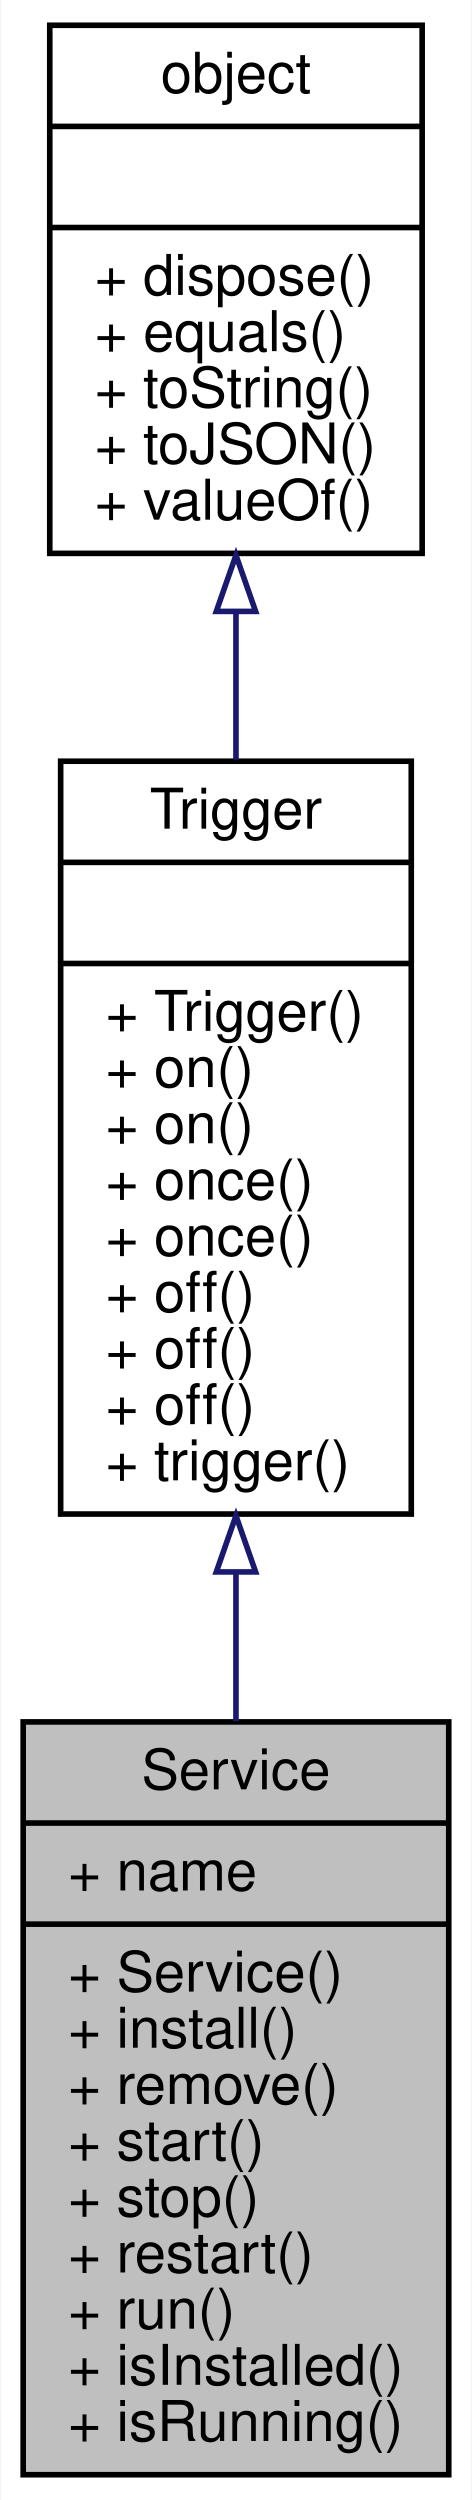
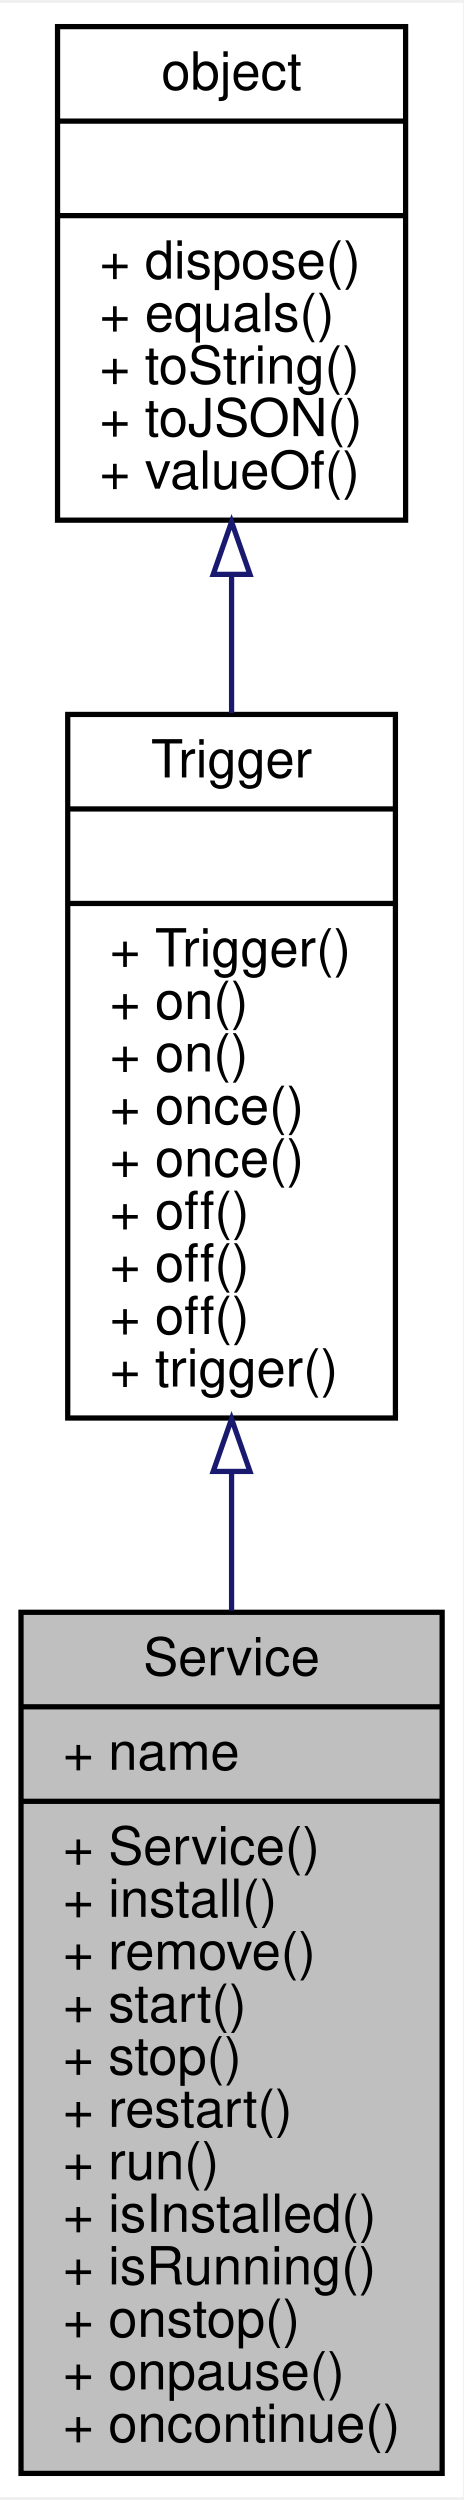
- <svg xmlns="http://www.w3.org/2000/svg" xmlns:xlink="http://www.w3.org/1999/xlink" width="84pt" height="445pt" viewBox="0.00 0.00 83.75 445.00">
-   <g id="graph0" class="graph" transform="scale(1 1) rotate(0) translate(4 441)">
-     <polygon fill="white" stroke="none" points="-4,4 -4,-441 79.751,-441 79.751,4 -4,4" />
+ <svg xmlns="http://www.w3.org/2000/svg" xmlns:xlink="http://www.w3.org/1999/xlink" width="88pt" height="475pt" viewBox="0.00 0.00 88.21 475.00">
+   <g id="graph0" class="graph" transform="scale(1 1) rotate(0) translate(4 471)">
+     <polygon fill="white" stroke="none" points="-4,4 -4,-471 84.209,-471 84.209,4 -4,4" />
    <g id="node1" class="node">
-       <polygon fill="#bfbfbf" stroke="black" points="0,-0.5 0,-134.5 75.751,-134.5 75.751,-0.5 0,-0.5" />
-       <text text-anchor="middle" x="37.876" y="-122.5" font-family="Helvetica,sans-Serif" font-size="10.00">Service</text>
-       <polyline fill="none" stroke="black" points="0,-116.5 75.751,-116.5 " />
-       <text text-anchor="start" x="8" y="-104.5" font-family="Helvetica,sans-Serif" font-size="10.00">+ name</text>
-       <polyline fill="none" stroke="black" points="0,-98.5 75.751,-98.5 " />
-       <text text-anchor="start" x="8" y="-86.5" font-family="Helvetica,sans-Serif" font-size="10.00">+ Service()</text>
-       <text text-anchor="start" x="8" y="-76.5" font-family="Helvetica,sans-Serif" font-size="10.00">+ install()</text>
-       <text text-anchor="start" x="8" y="-66.5" font-family="Helvetica,sans-Serif" font-size="10.00">+ remove()</text>
-       <text text-anchor="start" x="8" y="-56.5" font-family="Helvetica,sans-Serif" font-size="10.00">+ start()</text>
-       <text text-anchor="start" x="8" y="-46.5" font-family="Helvetica,sans-Serif" font-size="10.00">+ stop()</text>
-       <text text-anchor="start" x="8" y="-36.5" font-family="Helvetica,sans-Serif" font-size="10.00">+ restart()</text>
-       <text text-anchor="start" x="8" y="-26.5" font-family="Helvetica,sans-Serif" font-size="10.00">+ run()</text>
-       <text text-anchor="start" x="8" y="-16.5" font-family="Helvetica,sans-Serif" font-size="10.00">+ isInstalled()</text>
-       <text text-anchor="start" x="8" y="-6.5" font-family="Helvetica,sans-Serif" font-size="10.00">+ isRunning()</text>
+       <polygon fill="#bfbfbf" stroke="black" points="0,-0.5 0,-164.5 80.209,-164.5 80.209,-0.5 0,-0.5" />
+       <text text-anchor="middle" x="40.105" y="-152.5" font-family="Helvetica,sans-Serif" font-size="10.00">Service</text>
+       <polyline fill="none" stroke="black" points="0,-146.5 80.209,-146.5 " />
+       <text text-anchor="start" x="8" y="-134.5" font-family="Helvetica,sans-Serif" font-size="10.00">+ name</text>
+       <polyline fill="none" stroke="black" points="0,-128.5 80.209,-128.5 " />
+       <text text-anchor="start" x="8" y="-116.5" font-family="Helvetica,sans-Serif" font-size="10.00">+ Service()</text>
+       <text text-anchor="start" x="8" y="-106.5" font-family="Helvetica,sans-Serif" font-size="10.00">+ install()</text>
+       <text text-anchor="start" x="8" y="-96.5" font-family="Helvetica,sans-Serif" font-size="10.00">+ remove()</text>
+       <text text-anchor="start" x="8" y="-86.5" font-family="Helvetica,sans-Serif" font-size="10.00">+ start()</text>
+       <text text-anchor="start" x="8" y="-76.5" font-family="Helvetica,sans-Serif" font-size="10.00">+ stop()</text>
+       <text text-anchor="start" x="8" y="-66.5" font-family="Helvetica,sans-Serif" font-size="10.00">+ restart()</text>
+       <text text-anchor="start" x="8" y="-56.5" font-family="Helvetica,sans-Serif" font-size="10.00">+ run()</text>
+       <text text-anchor="start" x="8" y="-46.5" font-family="Helvetica,sans-Serif" font-size="10.00">+ isInstalled()</text>
+       <text text-anchor="start" x="8" y="-36.5" font-family="Helvetica,sans-Serif" font-size="10.00">+ isRunning()</text>
+       <text text-anchor="start" x="8" y="-26.5" font-family="Helvetica,sans-Serif" font-size="10.00">+ onstop()</text>
+       <text text-anchor="start" x="8" y="-16.5" font-family="Helvetica,sans-Serif" font-size="10.00">+ onpause()</text>
+       <text text-anchor="start" x="8" y="-6.5" font-family="Helvetica,sans-Serif" font-size="10.00">+ oncontinue()</text>
    </g>
    <g id="node2" class="node">
      <g id="a_node2">
        <a xlink:href="../../d6/df7/interfaceTrigger.html" target="_top" xlink:title="事件触发对象，可用于建立观察者模式，支持事件触发的对象均继承于此，同一事件的同一函数只会产生一次回调 ...">
-           <polygon fill="white" stroke="black" points="6.67,-171.5 6.67,-305.5 69.081,-305.5 69.081,-171.5 6.67,-171.5" />
-           <text text-anchor="middle" x="37.876" y="-293.5" font-family="Helvetica,sans-Serif" font-size="10.00">Trigger</text>
-           <polyline fill="none" stroke="black" points="6.67,-287.5 69.081,-287.5 " />
-           <text text-anchor="middle" x="37.876" y="-275.5" font-family="Helvetica,sans-Serif" font-size="10.00"> </text>
-           <polyline fill="none" stroke="black" points="6.67,-269.5 69.081,-269.5 " />
-           <text text-anchor="start" x="14.67" y="-257.5" font-family="Helvetica,sans-Serif" font-size="10.00">+ Trigger()</text>
-           <text text-anchor="start" x="14.67" y="-247.5" font-family="Helvetica,sans-Serif" font-size="10.00">+ on()</text>
-           <text text-anchor="start" x="14.67" y="-237.5" font-family="Helvetica,sans-Serif" font-size="10.00">+ on()</text>
-           <text text-anchor="start" x="14.67" y="-227.5" font-family="Helvetica,sans-Serif" font-size="10.00">+ once()</text>
-           <text text-anchor="start" x="14.67" y="-217.5" font-family="Helvetica,sans-Serif" font-size="10.00">+ once()</text>
-           <text text-anchor="start" x="14.67" y="-207.5" font-family="Helvetica,sans-Serif" font-size="10.00">+ off()</text>
-           <text text-anchor="start" x="14.67" y="-197.5" font-family="Helvetica,sans-Serif" font-size="10.00">+ off()</text>
-           <text text-anchor="start" x="14.67" y="-187.5" font-family="Helvetica,sans-Serif" font-size="10.00">+ off()</text>
-           <text text-anchor="start" x="14.67" y="-177.5" font-family="Helvetica,sans-Serif" font-size="10.00">+ trigger()</text>
+           <polygon fill="white" stroke="black" points="8.899,-201.5 8.899,-335.5 71.31,-335.5 71.31,-201.5 8.899,-201.5" />
+           <text text-anchor="middle" x="40.105" y="-323.5" font-family="Helvetica,sans-Serif" font-size="10.00">Trigger</text>
+           <polyline fill="none" stroke="black" points="8.899,-317.5 71.31,-317.5 " />
+           <text text-anchor="middle" x="40.105" y="-305.5" font-family="Helvetica,sans-Serif" font-size="10.00"> </text>
+           <polyline fill="none" stroke="black" points="8.899,-299.5 71.31,-299.5 " />
+           <text text-anchor="start" x="16.899" y="-287.5" font-family="Helvetica,sans-Serif" font-size="10.00">+ Trigger()</text>
+           <text text-anchor="start" x="16.899" y="-277.5" font-family="Helvetica,sans-Serif" font-size="10.00">+ on()</text>
+           <text text-anchor="start" x="16.899" y="-267.5" font-family="Helvetica,sans-Serif" font-size="10.00">+ on()</text>
+           <text text-anchor="start" x="16.899" y="-257.5" font-family="Helvetica,sans-Serif" font-size="10.00">+ once()</text>
+           <text text-anchor="start" x="16.899" y="-247.5" font-family="Helvetica,sans-Serif" font-size="10.00">+ once()</text>
+           <text text-anchor="start" x="16.899" y="-237.5" font-family="Helvetica,sans-Serif" font-size="10.00">+ off()</text>
+           <text text-anchor="start" x="16.899" y="-227.5" font-family="Helvetica,sans-Serif" font-size="10.00">+ off()</text>
+           <text text-anchor="start" x="16.899" y="-217.5" font-family="Helvetica,sans-Serif" font-size="10.00">+ off()</text>
+           <text text-anchor="start" x="16.899" y="-207.5" font-family="Helvetica,sans-Serif" font-size="10.00">+ trigger()</text>
        </a>
      </g>
    </g>
    <g id="edge1" class="edge">
-       <path fill="none" stroke="midnightblue" d="M37.876,-160.949C37.876,-152.159 37.876,-143.254 37.876,-134.617" />
-       <polygon fill="none" stroke="midnightblue" points="34.376,-161.192 37.876,-171.192 41.376,-161.192 34.376,-161.192" />
+       <path fill="none" stroke="midnightblue" d="M40.105,-191.207C40.105,-182.489 40.105,-173.577 40.105,-164.798" />
+       <polygon fill="none" stroke="midnightblue" points="36.605,-191.332 40.105,-201.332 43.605,-191.332 36.605,-191.332" />
    </g>
    <g id="node3" class="node">
      <g id="a_node3">
        <a xlink:href="../../db/d38/interfaceobject.html" target="_top" xlink:title="基础对象，所有对象均继承于此 ">
-           <polygon fill="white" stroke="black" points="4.731,-342.5 4.731,-436.5 71.019,-436.5 71.019,-342.5 4.731,-342.5" />
-           <text text-anchor="middle" x="37.876" y="-424.5" font-family="Helvetica,sans-Serif" font-size="10.00">object</text>
-           <polyline fill="none" stroke="black" points="4.731,-418.5 71.019,-418.5 " />
-           <text text-anchor="middle" x="37.876" y="-406.5" font-family="Helvetica,sans-Serif" font-size="10.00"> </text>
-           <polyline fill="none" stroke="black" points="4.731,-400.5 71.019,-400.5 " />
-           <text text-anchor="start" x="12.731" y="-388.5" font-family="Helvetica,sans-Serif" font-size="10.00">+ dispose()</text>
-           <text text-anchor="start" x="12.731" y="-378.5" font-family="Helvetica,sans-Serif" font-size="10.00">+ equals()</text>
-           <text text-anchor="start" x="12.731" y="-368.5" font-family="Helvetica,sans-Serif" font-size="10.00">+ toString()</text>
-           <text text-anchor="start" x="12.731" y="-358.5" font-family="Helvetica,sans-Serif" font-size="10.00">+ toJSON()</text>
-           <text text-anchor="start" x="12.731" y="-348.5" font-family="Helvetica,sans-Serif" font-size="10.00">+ valueOf()</text>
+           <polygon fill="white" stroke="black" points="6.96,-372.5 6.96,-466.5 73.249,-466.5 73.249,-372.5 6.96,-372.5" />
+           <text text-anchor="middle" x="40.105" y="-454.5" font-family="Helvetica,sans-Serif" font-size="10.00">object</text>
+           <polyline fill="none" stroke="black" points="6.96,-448.5 73.249,-448.5 " />
+           <text text-anchor="middle" x="40.105" y="-436.5" font-family="Helvetica,sans-Serif" font-size="10.00"> </text>
+           <polyline fill="none" stroke="black" points="6.96,-430.5 73.249,-430.5 " />
+           <text text-anchor="start" x="14.96" y="-418.5" font-family="Helvetica,sans-Serif" font-size="10.00">+ dispose()</text>
+           <text text-anchor="start" x="14.96" y="-408.5" font-family="Helvetica,sans-Serif" font-size="10.00">+ equals()</text>
+           <text text-anchor="start" x="14.96" y="-398.5" font-family="Helvetica,sans-Serif" font-size="10.00">+ toString()</text>
+           <text text-anchor="start" x="14.96" y="-388.5" font-family="Helvetica,sans-Serif" font-size="10.00">+ toJSON()</text>
+           <text text-anchor="start" x="14.96" y="-378.5" font-family="Helvetica,sans-Serif" font-size="10.00">+ valueOf()</text>
        </a>
      </g>
    </g>
    <g id="edge2" class="edge">
-       <path fill="none" stroke="midnightblue" d="M37.876,-331.939C37.876,-323.387 37.876,-314.499 37.876,-305.764" />
-       <polygon fill="none" stroke="midnightblue" points="34.376,-332.172 37.876,-342.172 41.376,-332.172 34.376,-332.172" />
+       <path fill="none" stroke="midnightblue" d="M40.105,-361.939C40.105,-353.387 40.105,-344.499 40.105,-335.764" />
+       <polygon fill="none" stroke="midnightblue" points="36.605,-362.172 40.105,-372.172 43.605,-362.172 36.605,-362.172" />
    </g>
  </g>
</svg>
